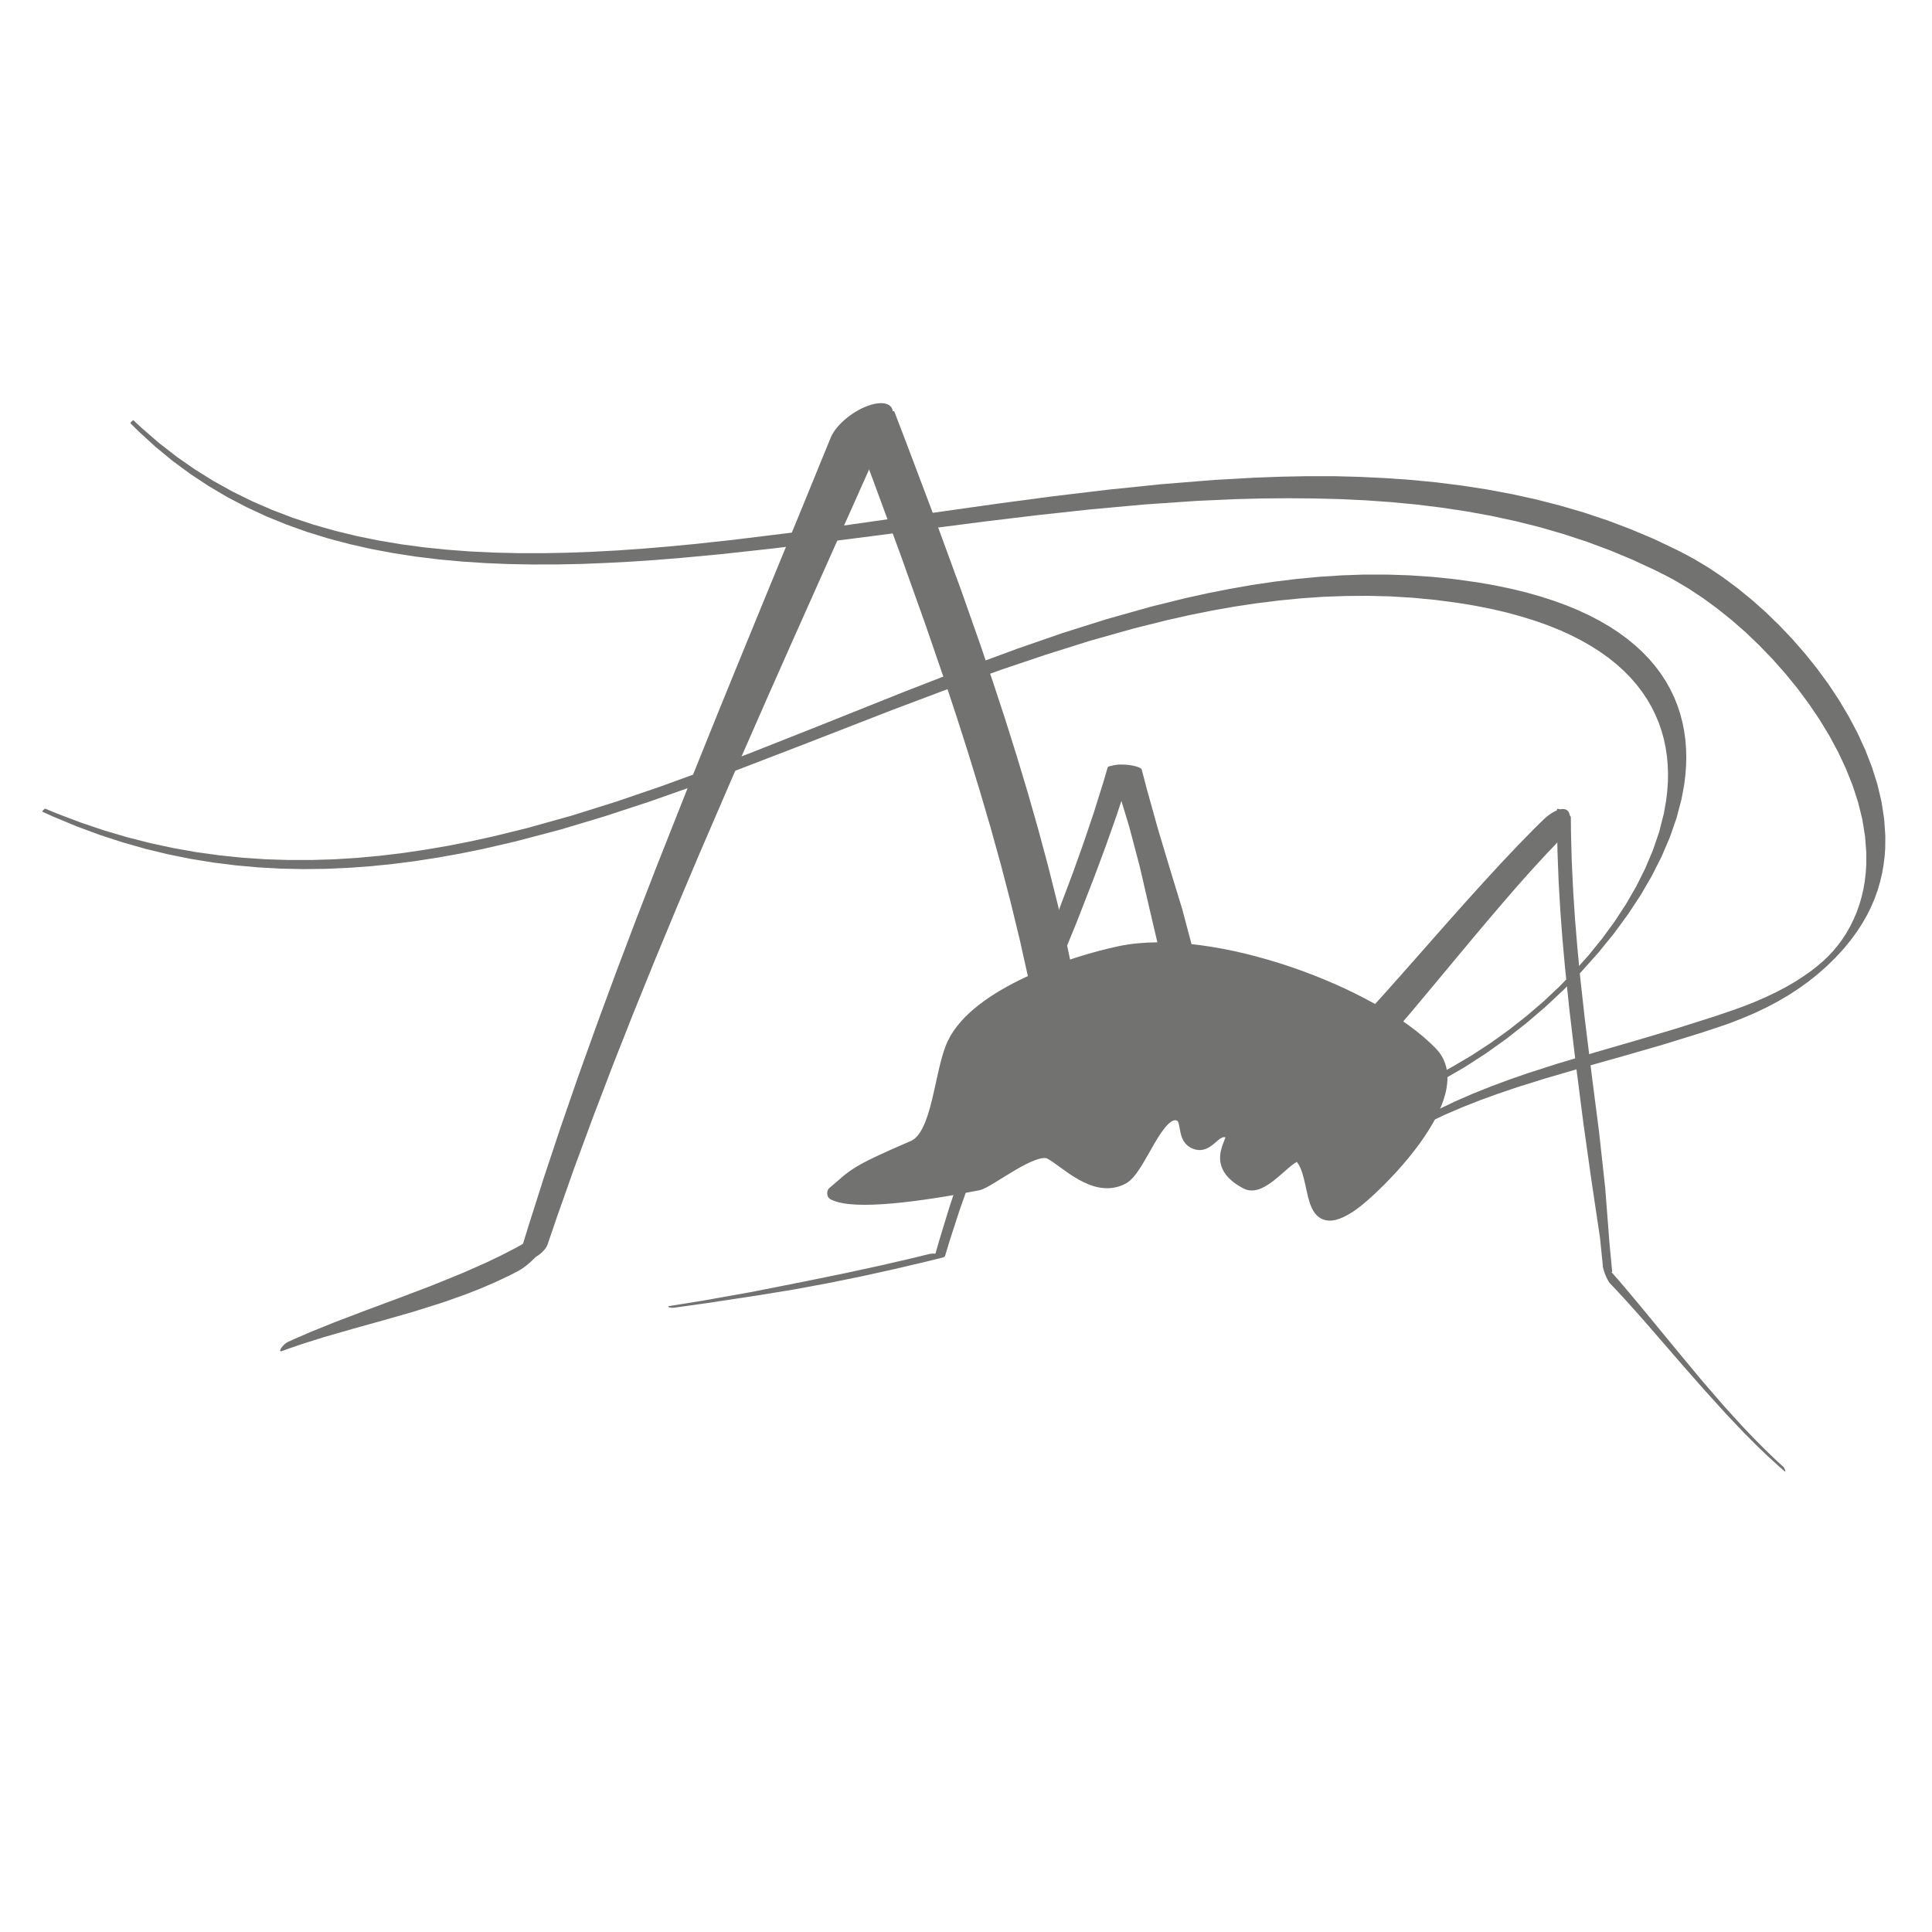
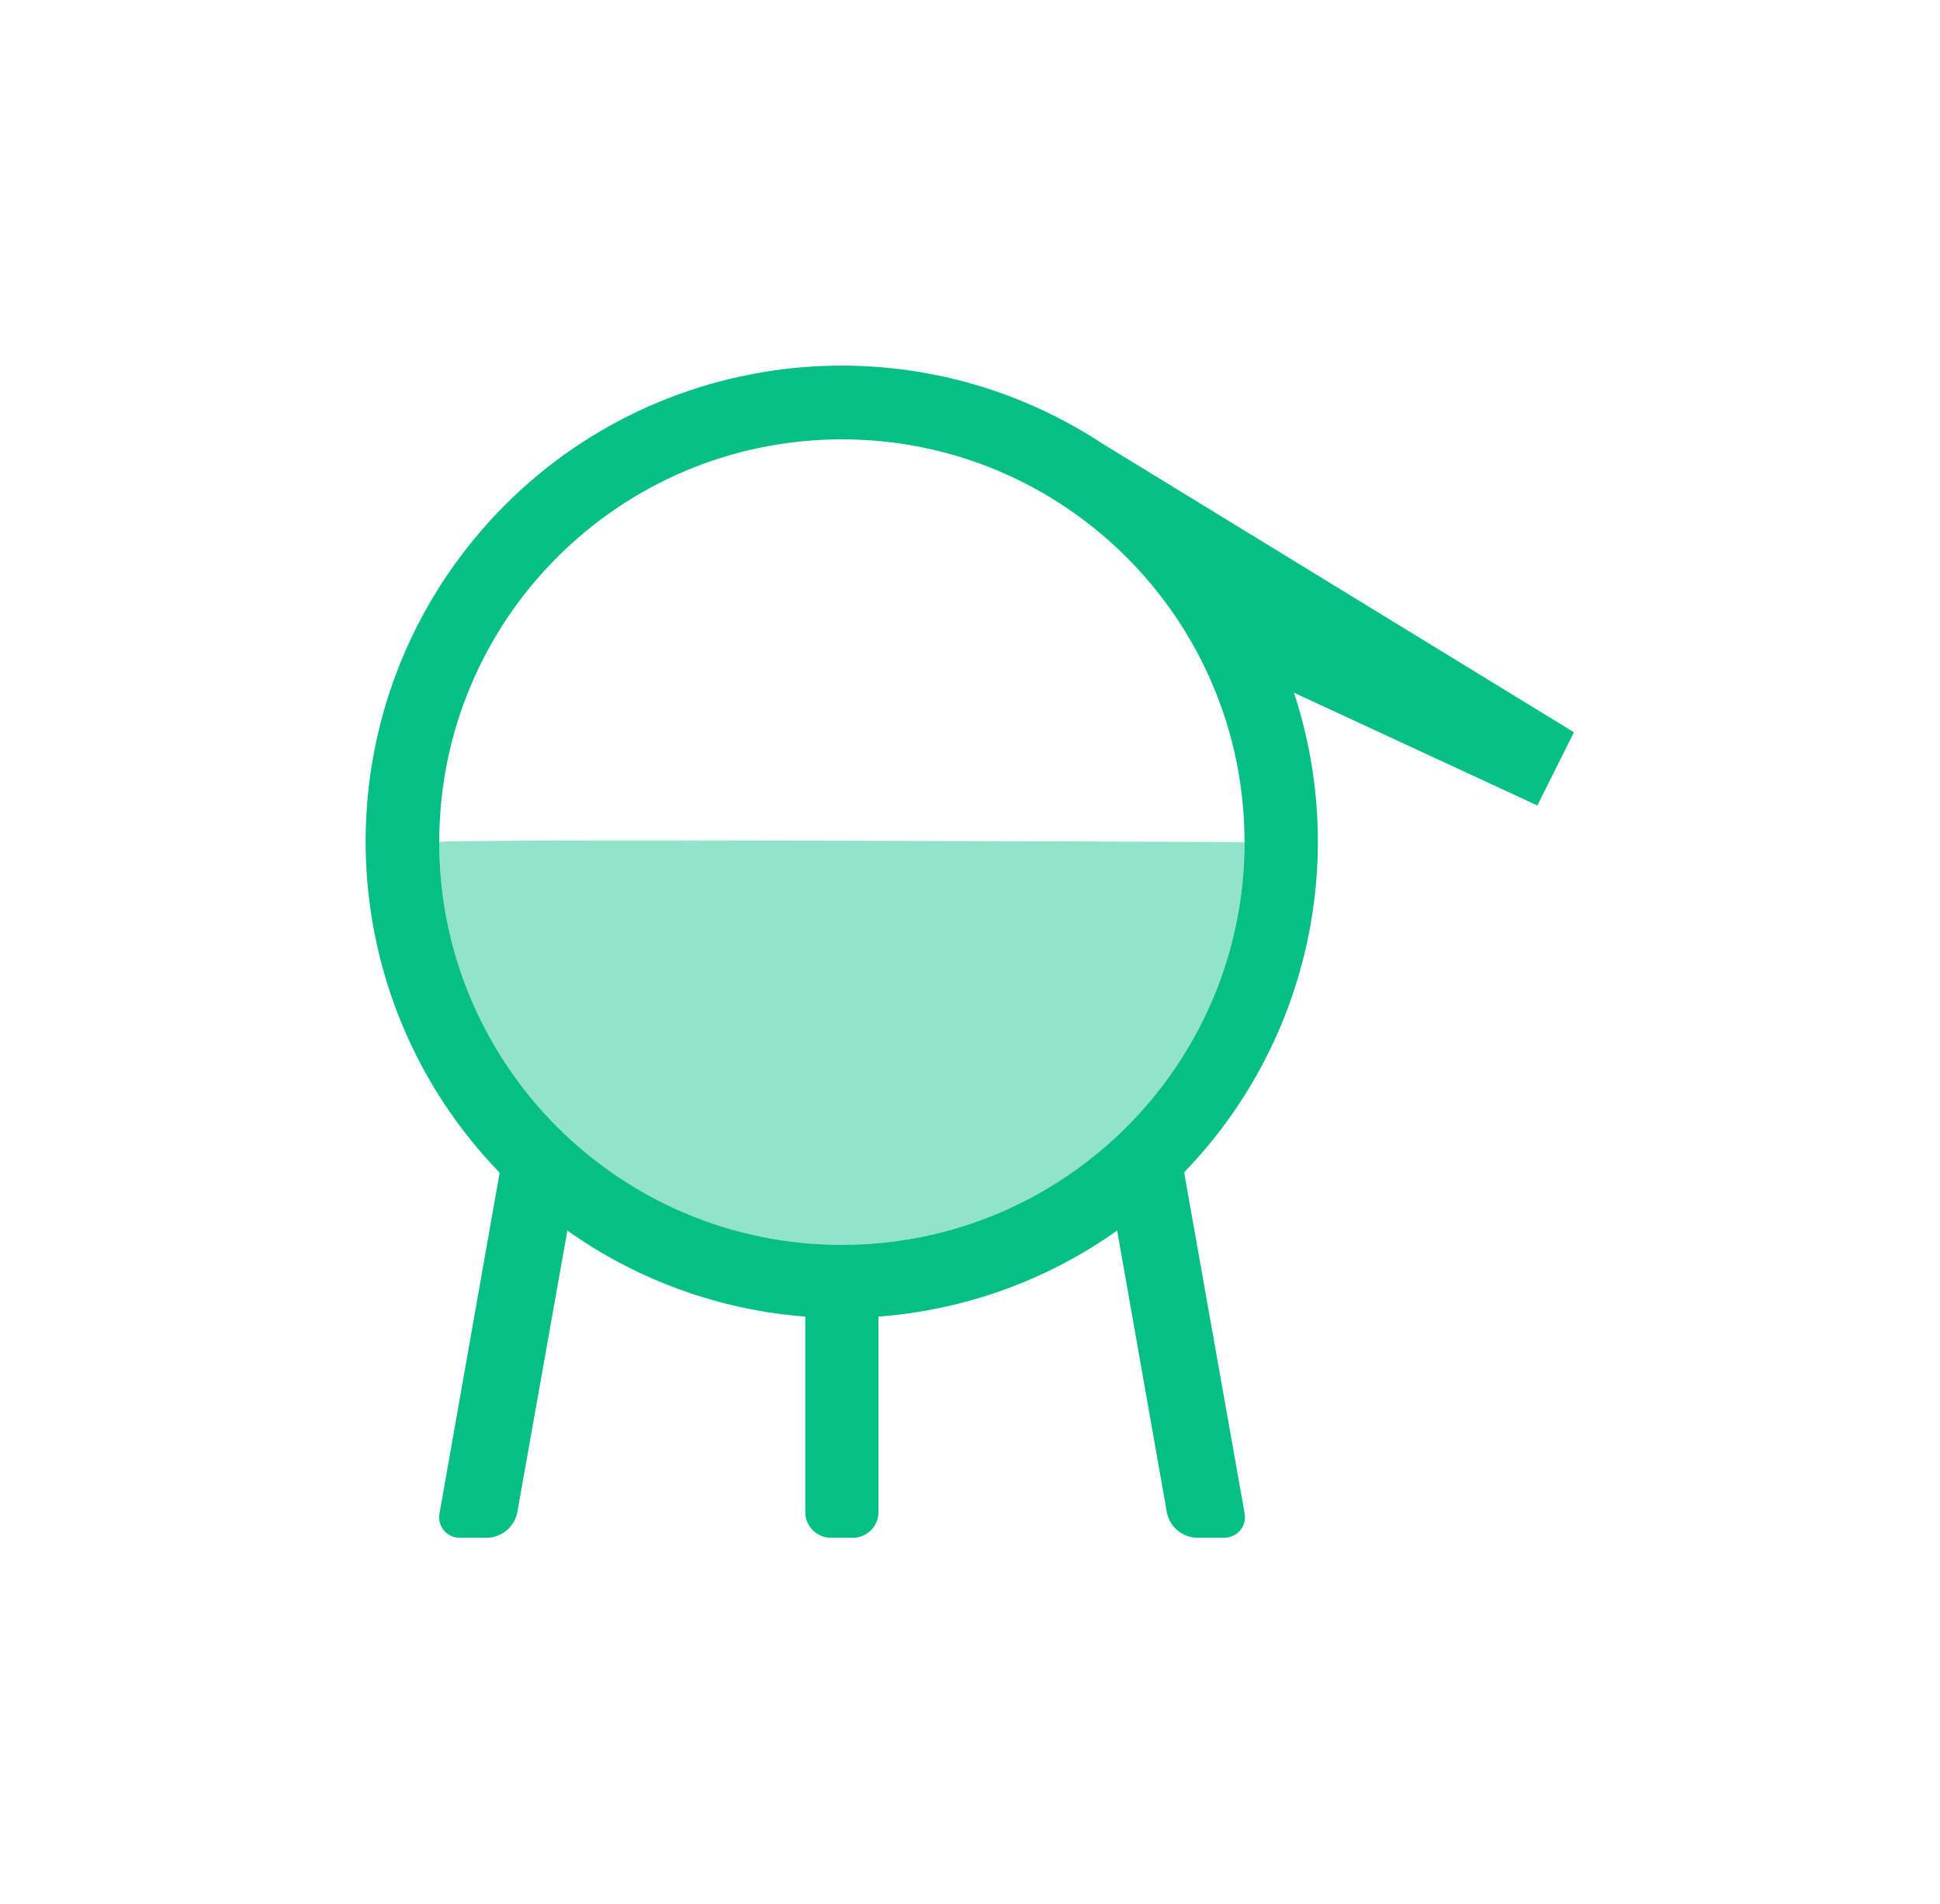
- <svg xmlns="http://www.w3.org/2000/svg" width="100%" height="100%" viewBox="0 0 45 45" version="1.1" xml:space="preserve" style="fill-rule:evenodd;clip-rule:evenodd;stroke-linecap:round;stroke-linejoin:round;">
-   <g>
-     <path d="M37.551,29.621l-0.063,-0.662l-0.1,-1.293l-0.143,-1.303l-0.169,-1.313l-0.163,-1.319l-0.11,-0.993l-0.063,-0.666l-0.055,-0.668l-0.044,-0.672l-0.032,-0.676l-0.018,-0.681l-0.003,-0.342c0,-0.025 -0.073,-0.087 -0.162,-0.137c-0.09,-0.05 -0.162,-0.07 -0.162,-0.045l0.001,0.341l0.013,0.678l0.026,0.674l0.039,0.67l0.05,0.666l0.06,0.664l0.103,0.99l0.156,1.314l0.168,1.314l0.187,1.327l0.201,1.348l0.067,0.664c0.001,0.018 0.051,0.059 0.111,0.092c0.059,0.033 0.106,0.046 0.105,0.028" style="fill:#727271;fill-rule:nonzero;" />
-     <path d="M0.987,18.907l0.267,0.12l0.533,0.221l0.531,0.197l0.531,0.173l0.53,0.151l0.529,0.128l0.529,0.107l0.527,0.086l0.527,0.066l0.525,0.047l0.525,0.029l0.525,0.011l0.523,-0.006l0.523,-0.023l0.522,-0.038l0.522,-0.053l0.52,-0.067l0.521,-0.081l0.52,-0.093l0.519,-0.105l0.778,-0.18l1.035,-0.273l1.034,-0.31l1.033,-0.339l1.031,-0.363l1.03,-0.38l1.542,-0.593l2.052,-0.798l1.537,-0.579l1.024,-0.367l1.024,-0.345l1.029,-0.324l1.03,-0.29l0.774,-0.193l0.516,-0.116l0.518,-0.104l0.517,-0.092l0.519,-0.078l0.519,-0.065l0.519,-0.051l0.521,-0.036l0.521,-0.019l0.522,-0.004l0.523,0.013l0.525,0.032l0.524,0.05l0.526,0.07l0.263,0.042l0,0l0.186,0.033l0.36,0.072l0.342,0.081l0.325,0.089l0.309,0.096l0.293,0.103l0.276,0.11l0.261,0.118l0.245,0.124l0.23,0.131l0.215,0.137l0.2,0.142l0.186,0.149l0.171,0.154l0.157,0.16l0.143,0.164l0.129,0.169l0.116,0.174l0.103,0.178l0.09,0.182l0.078,0.186l0.065,0.189l0.053,0.193l0.041,0.195l0.03,0.199l0.018,0.201l0.007,0.203l-0.003,0.205l-0.015,0.207l-0.024,0.209l-0.056,0.316l-0.108,0.424l-0.145,0.424l-0.179,0.424l-0.21,0.42l-0.239,0.414l-0.266,0.406l-0.29,0.396l-0.312,0.385l-0.332,0.372l-0.351,0.359l-0.371,0.349l-0.392,0.336l-0.412,0.324l-0.43,0.309l-0.448,0.292l-0.462,0.272l-0.233,0.127c-0.07,0.037 -0.167,0.13 -0.217,0.206c-0.05,0.077 -0.034,0.109 0.036,0.071l0.249,-0.133l0.488,-0.284l0.481,-0.311l0.472,-0.337l0.463,-0.362l0.45,-0.385l0.433,-0.405l0.412,-0.422l0.388,-0.434l0.359,-0.442l0.328,-0.447l0.297,-0.45l0.263,-0.452l0.228,-0.451l0.192,-0.45l0.155,-0.446l0.116,-0.441l0.061,-0.327l0.027,-0.217l0.017,-0.214l0.006,-0.212l-0.006,-0.21l-0.016,-0.207l-0.029,-0.204l-0.04,-0.201l-0.052,-0.198l-0.064,-0.194l-0.077,-0.19l-0.09,-0.186l-0.102,-0.182l-0.116,-0.178l-0.129,-0.173l-0.143,-0.168l-0.157,-0.163l-0.171,-0.157l-0.185,-0.152l-0.2,-0.147l-0.214,-0.14l-0.23,-0.134l-0.245,-0.127l-0.26,-0.121l-0.277,-0.114l-0.292,-0.106l-0.309,-0.099l-0.325,-0.092l-0.342,-0.083l-0.359,-0.075l-0.185,-0.035c-0.001,0 -0.001,0 -0.001,0l-0.263,-0.044l-0.526,-0.073l-0.525,-0.054l-0.525,-0.035l-0.523,-0.017l-0.524,0l-0.523,0.018l-0.523,0.034l-0.522,0.049l-0.522,0.064l-0.521,0.077l-0.521,0.091l-0.52,0.103l-0.521,0.115l-0.78,0.193l-1.039,0.292l-1.038,0.327l-1.042,0.361l-1.04,0.384l-1.559,0.605l-2.075,0.829l-1.557,0.616l-1.038,0.396l-1.04,0.379l-1.041,0.356l-1.043,0.327l-1.046,0.292l-0.787,0.193l-0.525,0.115l-0.525,0.103l-0.527,0.09l-0.527,0.078l-0.529,0.063l-0.529,0.049l-0.531,0.033l-0.531,0.016l-0.532,0l-0.534,-0.017l-0.535,-0.036l-0.536,-0.055l-0.537,-0.074l-0.538,-0.095l-0.54,-0.116l-0.541,-0.138l-0.542,-0.16l-0.544,-0.184l-0.545,-0.207l-0.274,-0.113c-0.007,-0.003 -0.027,0.011 -0.046,0.03c-0.019,0.02 -0.029,0.038 -0.022,0.041" style="fill:#727271;fill-rule:nonzero;" />
-     <path d="M3.039,9.86l0.19,0.188l0.39,0.357l0.402,0.331l0.414,0.305l0.426,0.281l0.437,0.258l0.447,0.234l0.459,0.213l0.469,0.191l0.478,0.171l0.489,0.151l0.497,0.132l0.506,0.114l0.515,0.097l0.524,0.081l0.531,0.065l0.538,0.05l0.546,0.036l0.553,0.023l0.559,0.01l0.566,-0.001l0.571,-0.012l0.578,-0.023l0.582,-0.031l0.587,-0.04l0.592,-0.048l0.895,-0.084l1.207,-0.132l1.22,-0.148l1.229,-0.158l1.236,-0.161l1.241,-0.16l1.242,-0.15l1.242,-0.135l1.238,-0.113l1.232,-0.085l0.918,-0.041l0.609,-0.016l0.606,-0.005l0.604,0.005l0.602,0.015l0.598,0.028l0.594,0.042l0.59,0.056l0.585,0.072l0.58,0.087l0.574,0.104l0.569,0.123l0.562,0.14l0.555,0.161l0.549,0.18l0.542,0.202l0.534,0.223l0.527,0.245l0.26,0.131l-0.001,0l0.168,0.09l0.335,0.198l0.336,0.222l0.335,0.245l0.331,0.265l0.326,0.285l0.318,0.304l0.308,0.319l0.297,0.334l0.283,0.347l0.267,0.359l0.249,0.368l0.229,0.376l0.207,0.384l0.182,0.388l0.156,0.391l0.128,0.394l0.097,0.393l0.064,0.392l0.03,0.389l-0.001,0.287l-0.013,0.189l-0.022,0.187l-0.032,0.185l-0.042,0.182l-0.052,0.179l-0.062,0.175l-0.072,0.169l-0.081,0.164l-0.089,0.157l-0.097,0.148l-0.102,0.138l-0.106,0.127l-0.111,0.118l-0.119,0.114l-0.133,0.115l-0.151,0.118l-0.173,0.122l-0.193,0.125l-0.213,0.124l-0.233,0.123l-0.25,0.119l-0.267,0.116l-0.285,0.111l-0.147,0.053l0.003,-0.001l-0.473,0.162l-0.94,0.298l-0.931,0.276l-0.921,0.267l-0.903,0.271l-0.665,0.214l-0.437,0.151l-0.43,0.16l-0.423,0.169l-0.416,0.182l-0.408,0.195l-0.204,0.105c-0.068,0.034 -0.165,0.125 -0.218,0.203c-0.052,0.078 -0.04,0.114 0.028,0.079l0.191,-0.096l0.393,-0.185l0.404,-0.173l0.412,-0.162l0.421,-0.152l0.427,-0.145l0.655,-0.205l0.894,-0.261l0.913,-0.257l0.929,-0.268l0.937,-0.29l0.469,-0.157c0.001,0 0.002,0 0.003,0l0.154,-0.055l0.295,-0.114l0.282,-0.12l0.269,-0.128l0.258,-0.135l0.247,-0.144l0.239,-0.154l0.231,-0.165l0.225,-0.179l0.217,-0.191l0.204,-0.2l0.187,-0.203l0.166,-0.203l0.145,-0.198l0.126,-0.195l0.11,-0.193l0.095,-0.191l0.081,-0.192l0.068,-0.191l0.057,-0.193l0.046,-0.193l0.035,-0.194l0.024,-0.195l0.015,-0.197l0.003,-0.297l-0.028,-0.398l-0.062,-0.399l-0.095,-0.401l-0.126,-0.399l-0.154,-0.397l-0.18,-0.394l-0.205,-0.388l-0.227,-0.382l-0.247,-0.373l-0.265,-0.362l-0.282,-0.351l-0.295,-0.338l-0.307,-0.323l-0.317,-0.307l-0.325,-0.289l-0.331,-0.269l-0.334,-0.248l-0.336,-0.226l-0.335,-0.201l-0.166,-0.09c0,-0.001 0,-0.001 0,-0.001l-0.26,-0.133l-0.526,-0.25l-0.535,-0.225l-0.542,-0.205l-0.549,-0.183l-0.556,-0.162l-0.563,-0.144l-0.569,-0.124l-0.575,-0.107l-0.58,-0.089l-0.586,-0.074l-0.592,-0.057l-0.596,-0.042l-0.6,-0.029l-0.604,-0.016l-0.61,0l-0.614,0.012l-0.618,0.023l-0.931,0.052l-1.248,0.101l-1.254,0.129l-1.257,0.151l-1.258,0.167l-1.255,0.177l-1.252,0.179l-1.243,0.177l-1.234,0.166l-1.221,0.15l-0.907,0.098l-0.599,0.057l-0.594,0.05l-0.59,0.041l-0.584,0.031l-0.579,0.022l-0.572,0.011l-0.567,-0.001l-0.56,-0.013l-0.553,-0.026l-0.547,-0.041l-0.538,-0.055l-0.531,-0.071l-0.522,-0.088l-0.515,-0.104l-0.505,-0.123l-0.496,-0.141l-0.487,-0.161l-0.477,-0.182l-0.467,-0.202l-0.457,-0.225l-0.446,-0.247l-0.435,-0.271l-0.423,-0.295l-0.412,-0.32l-0.4,-0.346l-0.196,-0.183c-0.005,-0.005 -0.025,0.007 -0.044,0.026c-0.019,0.019 -0.031,0.039 -0.026,0.044" style="fill:#727271;fill-rule:nonzero;" />
-     <path d="M6.569,31.468l0.16,-0.058l0.322,-0.11l0.495,-0.156l0.678,-0.195l0.693,-0.193l0.7,-0.2l0.702,-0.221l0.527,-0.187l0.352,-0.138l0.35,-0.151l0.35,-0.166l0.183,-0.095c0.234,-0.13 0.52,-0.419 0.639,-0.646c0.119,-0.227 0.027,-0.305 -0.207,-0.175l-0.151,0.091l-0.328,0.186l-0.343,0.178l-0.352,0.169l-0.547,0.243l-0.75,0.305l-0.759,0.288l-0.758,0.282l-0.745,0.284l-0.545,0.221l-0.354,0.153l-0.173,0.078c-0.049,0.021 -0.12,0.085 -0.158,0.143c-0.039,0.059 -0.03,0.09 0.019,0.07" style="fill:#727271;fill-rule:nonzero;" />
-     <path d="M12.755,28.984l0.201,-0.59l0.419,-1.188l0.443,-1.199l0.462,-1.21l0.481,-1.219l0.496,-1.223l0.509,-1.227l0.519,-1.228l0.793,-1.838l0.801,-1.826l0.535,-1.206l0.533,-1.195l0.528,-1.182l0.521,-1.165l0.512,-1.148l0.251,-0.566c0.13,-0.304 -0.08,-0.46 -0.468,-0.347c-0.388,0.113 -0.808,0.452 -0.938,0.757l-0.228,0.557l-0.463,1.133l-0.474,1.152l-0.48,1.168l-0.485,1.183l-0.488,1.196l-0.729,1.809l-0.721,1.822l-0.471,1.218l-0.461,1.217l-0.448,1.214l-0.434,1.209l-0.415,1.2l-0.396,1.19l-0.374,1.177l-0.177,0.581c-0.042,0.131 0.068,0.187 0.246,0.124c0.179,-0.062 0.357,-0.219 0.4,-0.35" style="fill:#727271;fill-rule:nonzero;" />
-     <path d="M20.03,10.364l0.309,0.829l0.617,1.675l0.604,1.693l0.44,1.28l0.283,0.857l0.275,0.861l0.264,0.863l0.254,0.865l0.24,0.867l0.226,0.869l0.211,0.869l0.194,0.87l0.176,0.871l0.081,0.435c0.016,0.083 0.229,-0.037 0.477,-0.27c0.248,-0.232 0.436,-0.488 0.42,-0.572l-0.084,-0.434l-0.182,-0.867l-0.2,-0.866l-0.217,-0.866l-0.232,-0.864l-0.246,-0.863l-0.259,-0.861l-0.27,-0.859l-0.281,-0.855l-0.289,-0.853l-0.448,-1.273l-0.616,-1.683l-0.628,-1.664l-0.315,-0.824c-0.024,-0.066 -0.225,0.054 -0.447,0.266c-0.222,0.213 -0.382,0.439 -0.357,0.504" style="fill:#727271;fill-rule:nonzero;" />
-     <path d="M15.699,30.459l0.793,-0.111l1.195,-0.182l0.801,-0.131l0.785,-0.145l0.773,-0.157l0.766,-0.169l0.762,-0.179l0.38,-0.094c0.065,-0.016 0.049,-0.047 -0.035,-0.07c-0.084,-0.023 -0.205,-0.029 -0.269,-0.014l-0.38,0.093l-0.762,0.176l-0.764,0.166l-0.763,0.157l-0.755,0.151l-0.745,0.147l-1.131,0.201l-0.761,0.122c-0.033,0.005 -0.035,0.018 -0.005,0.029c0.031,0.01 0.082,0.015 0.115,0.01" style="fill:#727271;fill-rule:nonzero;" />
-     <path d="M22.01,29.261l0.108,-0.359l0.233,-0.716l0.252,-0.713l0.269,-0.71l0.429,-1.061l0.607,-1.409l0.595,-1.409l0.577,-1.409l0.412,-1.06l0.263,-0.707l0.251,-0.71l0.236,-0.711l0.111,-0.356c0.012,-0.038 -0.103,-0.08 -0.256,-0.096c-0.152,-0.015 -0.285,0.003 -0.297,0.04l-0.105,0.357l-0.223,0.711l-0.24,0.71l-0.254,0.708l-0.4,1.06l-0.553,1.412l-0.553,1.413l-0.518,1.419l-0.378,1.067l-0.243,0.713l-0.233,0.715l-0.219,0.718l-0.104,0.36c-0.005,0.015 0.043,0.033 0.108,0.04c0.064,0.006 0.12,-0.001 0.125,-0.017" style="fill:#727271;fill-rule:nonzero;" />
-     <path d="M25.872,17.88l0.15,0.454l0.279,0.919l0.246,0.931l0.217,0.94l0.222,0.946l0.218,0.949l0.214,0.946l0.143,0.706l0.086,0.467l0.041,0.232c0.006,0.045 0.154,0.092 0.33,0.105c0.177,0.013 0.315,-0.013 0.31,-0.058l-0.02,-0.232l-0.049,-0.465l-0.096,-0.703l-0.162,-0.945l-0.213,-0.949l-0.252,-0.949l-0.289,-0.945l-0.28,-0.934l-0.256,-0.918l-0.118,-0.452c-0.015,-0.051 -0.189,-0.102 -0.388,-0.115c-0.199,-0.012 -0.348,0.019 -0.333,0.07" style="fill:#727271;fill-rule:nonzero;" />
-     <path d="M41.542,34.17l-0.139,-0.127l-0.277,-0.265l-0.275,-0.276l-0.273,-0.287l-0.406,-0.446l-0.533,-0.616l-0.523,-0.629l-0.511,-0.621l-0.375,-0.455l-0.246,-0.295l-0.243,-0.287l-0.24,-0.275l-0.118,-0.134c-0.051,-0.055 -0.066,-0.002 -0.032,0.119c0.033,0.121 0.101,0.263 0.151,0.319l0.113,0.118l0.23,0.248l0.234,0.26l0.239,0.27l0.366,0.422l0.501,0.579l0.513,0.583l0.525,0.579l0.4,0.421l0.27,0.271l0.271,0.261l0.273,0.249l0.137,0.119c0.011,0.01 0.013,-0.006 0.004,-0.035c-0.009,-0.029 -0.025,-0.061 -0.036,-0.07" style="fill:#727271;fill-rule:nonzero;" />
-     <path d="M35.911,19.129l-0.179,0.176l-0.382,0.39l-0.391,0.414l-0.394,0.428l-0.398,0.44l-0.401,0.45l-0.404,0.457l-0.406,0.461l-0.615,0.694l-0.828,0.919l-0.619,0.664l-0.408,0.424l-0.41,0.413l-0.408,0.395l-0.194,0.182c-0.394,0.382 -0.634,0.893 -0.536,1.141c0.098,0.248 0.497,0.14 0.891,-0.242l0.24,-0.24l0.458,-0.471l0.448,-0.48l0.444,-0.489l0.645,-0.735l0.825,-0.97l0.6,-0.718l0.39,-0.469l0.382,-0.458l0.373,-0.443l0.363,-0.426l0.353,-0.408l0.344,-0.385l0.338,-0.367l0.176,-0.184c0.266,-0.271 0.415,-0.617 0.333,-0.773c-0.082,-0.155 -0.364,-0.062 -0.63,0.21" style="fill:#727271;fill-rule:nonzero;" />
-     <path d="M19.418,27.803c0.466,0.244 2,0.041 3.357,-0.225c0.261,-0.051 1.311,-0.922 1.685,-0.727c0.372,0.195 1.036,0.926 1.685,0.587c0.402,-0.21 0.808,-1.656 1.311,-1.481c0.247,0.086 0.09,0.508 0.348,0.643c0.365,0.19 0.476,-0.422 0.856,-0.224c0.231,0.121 -0.555,0.688 0.375,1.174c0.408,0.213 1.054,-0.827 1.257,-0.615c0.458,0.478 0.089,1.895 1.204,1.118c0.545,-0.38 2.77,-2.556 1.846,-3.521c-1.342,-1.402 -5.102,-2.797 -7.25,-2.348c-1.115,0.233 -3.327,0.97 -3.879,2.124c-0.315,0.657 -0.334,2.144 -0.936,2.404c-1.452,0.625 -1.365,0.658 -1.859,1.071" style="fill:#727271;fill-rule:nonzero;stroke:#727271;stroke-width:0.3px;" />
+ <svg xmlns="http://www.w3.org/2000/svg" width="53" height="52" viewBox="-10 -10 53 52">
+   <g fill="#05BF85" fill-rule="evenodd">
+     <path d="M20.14 2.13L33 10l-1 2-6.65-3.08a12.99 12.99 0 0 1-3 13.1l1.65 9.3c.07.38-.2.68-.57.68h-.74a.86.86 0 0 1-.81-.68l-1.36-7.71A12.93 12.93 0 0 1 14 25.96v5.34a.7.7 0 0 1-.7.7h-.6a.7.7 0 0 1-.7-.7v-5.34a12.93 12.93 0 0 1-6.5-2.35l-1.37 7.71a.86.86 0 0 1-.81.68h-.73a.56.56 0 0 1-.58-.68l1.64-9.29a13 13 0 0 1 16.49-19.9zM13 24a11 11 0 1 0 0-22 11 11 0 0 0 0 22z" />
+     <path fill-opacity=".44" d="M13 24a11 11 0 0 0 11-11s-22-.1-22 0a11 11 0 0 0 11 11z" />
  </g>
</svg>
